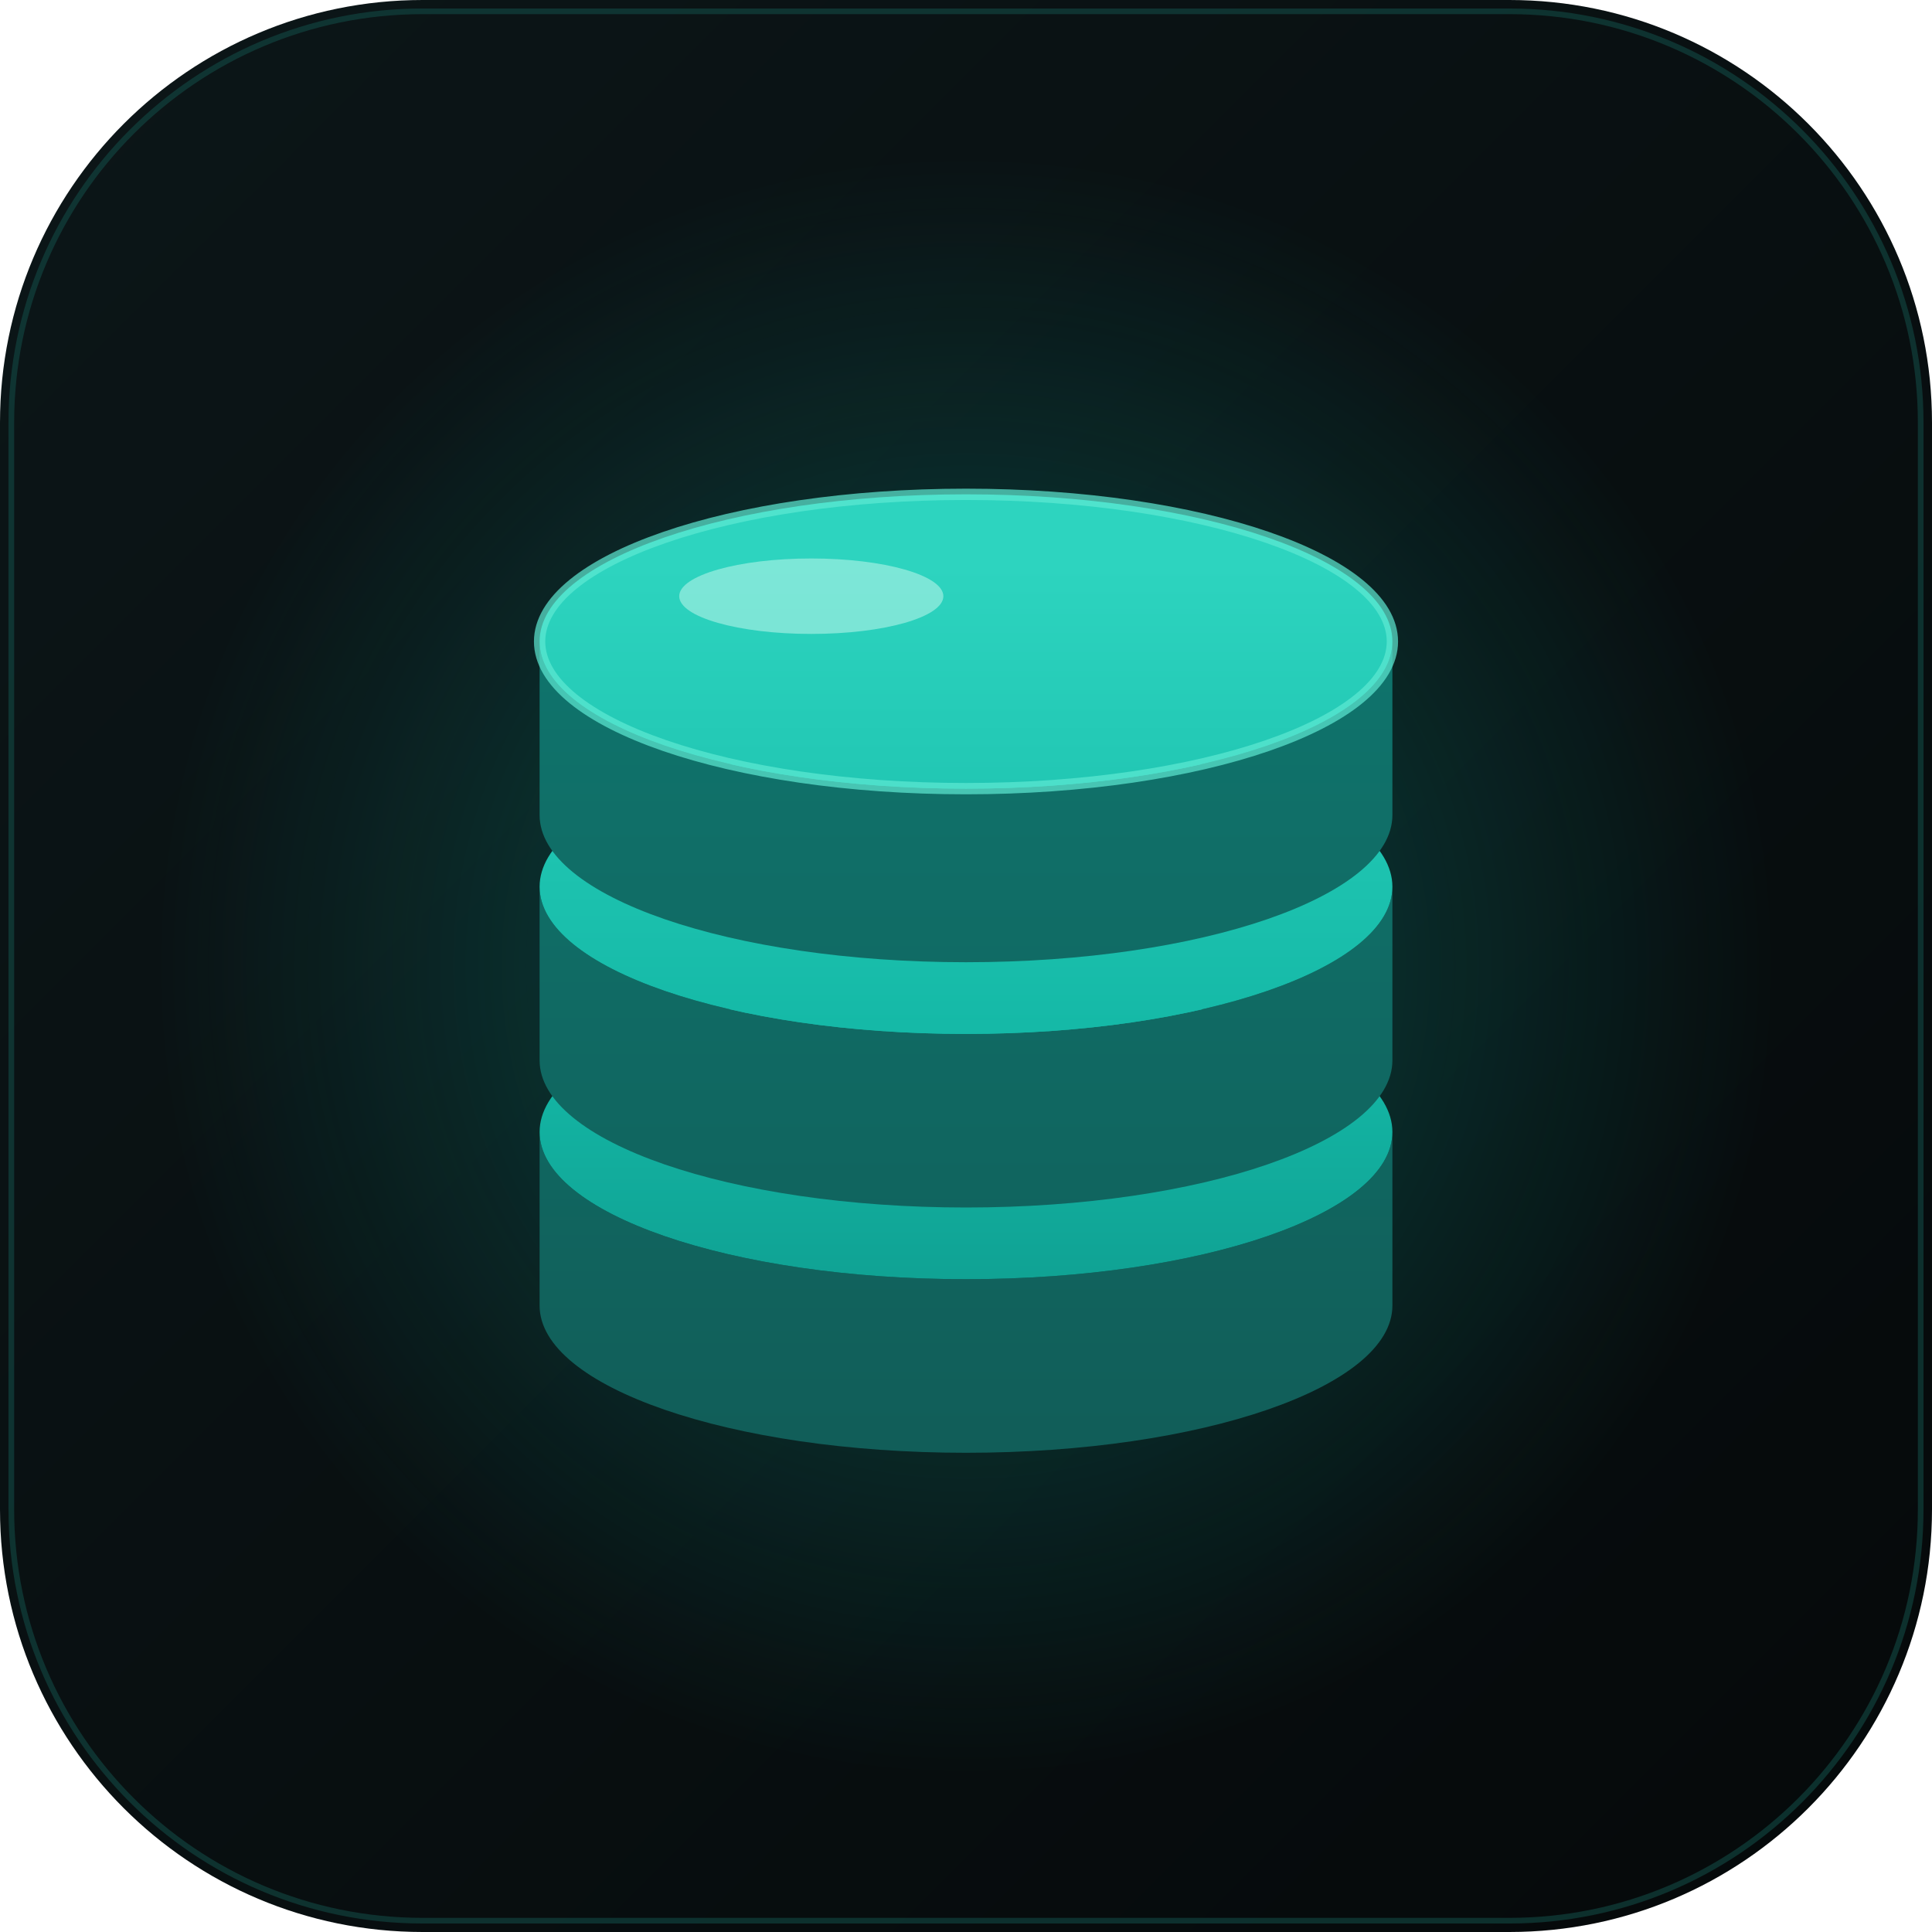
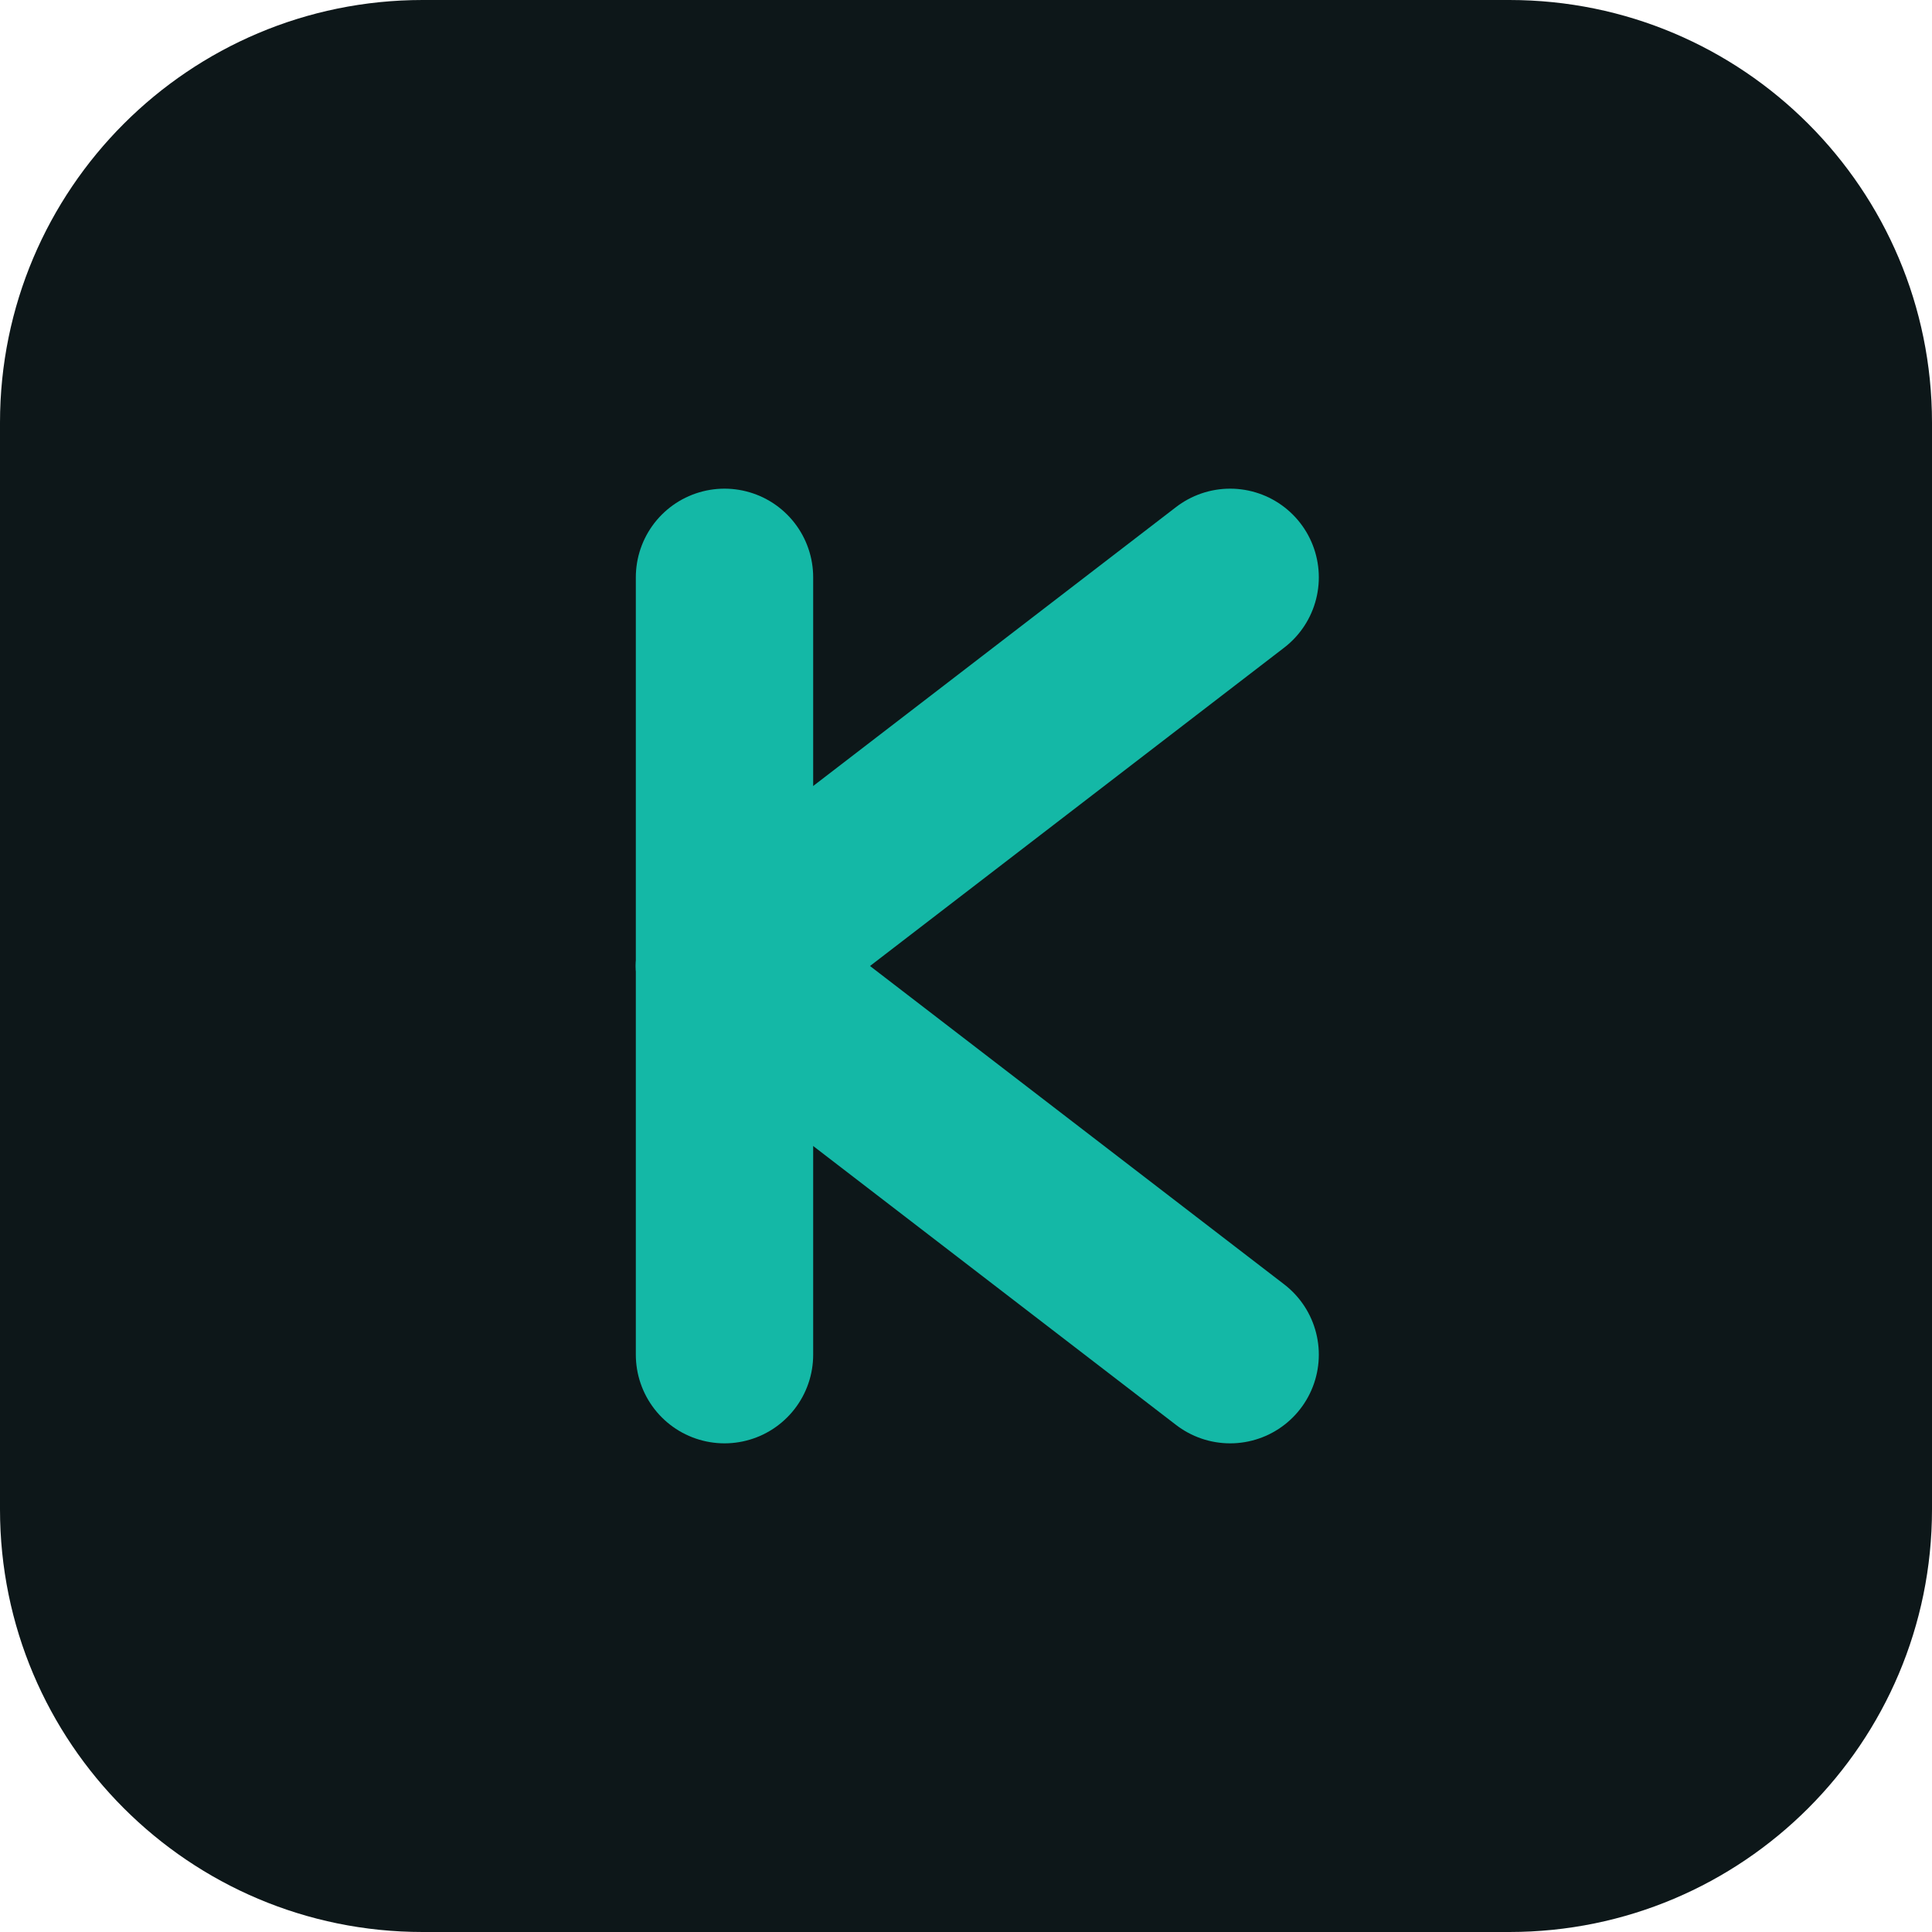
<svg xmlns="http://www.w3.org/2000/svg" width="1024" height="1024" viewBox="0 0 1024 1024" fill="none">
-   <defs>
-     <linearGradient id="bg" x1="0" y1="0" x2="1024" y2="1024" gradientUnits="userSpaceOnUse">
-       <stop offset="0" stop-color="#0c1618" />
-       <stop offset="1" stop-color="#05090a" />
-     </linearGradient>
-     <radialGradient id="glow" cx="512" cy="512" r="430" gradientUnits="userSpaceOnUse">
-       <stop offset="0" stop-color="#0d9488" stop-opacity="0.45" />
-       <stop offset="1" stop-color="#0d9488" stop-opacity="0" />
-     </radialGradient>
-     <linearGradient id="disc" x1="512" y1="300" x2="512" y2="760" gradientUnits="userSpaceOnUse">
-       <stop offset="0" stop-color="#2dd4bf" />
-       <stop offset="0.55" stop-color="#14b8a6" />
-       <stop offset="1" stop-color="#0d9488" />
-     </linearGradient>
-     <linearGradient id="discDark" x1="512" y1="300" x2="512" y2="760" gradientUnits="userSpaceOnUse">
-       <stop offset="0" stop-color="#0f766e" />
-       <stop offset="1" stop-color="#115e59" />
-     </linearGradient>
-   </defs>
-   <rect width="1024" height="1024" rx="224" fill="url(#bg)" />
-   <rect width="1024" height="1024" rx="224" fill="url(#glow)" />
-   <rect x="6" y="6" width="1012" height="1012" rx="218" fill="none" stroke="#134e4a" stroke-opacity="0.55" stroke-width="3" />
-   <g>
-     <path d="M286 600              a226 78 0 0 0 452 0              v92              a226 78 0 0 1 -452 0 z" fill="url(#discDark)" />
-     <ellipse cx="512" cy="600" rx="226" ry="78" fill="url(#disc)" />
-     <path d="M286 470              a226 78 0 0 0 452 0              v92              a226 78 0 0 1 -452 0 z" fill="url(#discDark)" />
-     <ellipse cx="512" cy="470" rx="226" ry="78" fill="url(#disc)" />
-     <path d="M286 340              a226 78 0 0 0 452 0              v92              a226 78 0 0 1 -452 0 z" fill="url(#discDark)" />
-     <ellipse cx="512" cy="340" rx="226" ry="78" fill="url(#disc)" />
-     <ellipse cx="512" cy="340" rx="226" ry="78" fill="none" stroke="#5eead4" stroke-width="6" stroke-opacity="0.7" />
-     <ellipse cx="430" cy="316" rx="70" ry="20" fill="#ccfbf1" fill-opacity="0.5" />
+   <rect width="1024" height="1024" rx="224" fill="#0d1719" />
+   <g stroke="#14b8a6" stroke-width="94" stroke-linecap="round" stroke-linejoin="round" fill="none">
+     <path d="M384 306 V718" />
+     <path d="M384 512 L652 306" />
+     <path d="M384 512 L652 718" />
  </g>
</svg>
